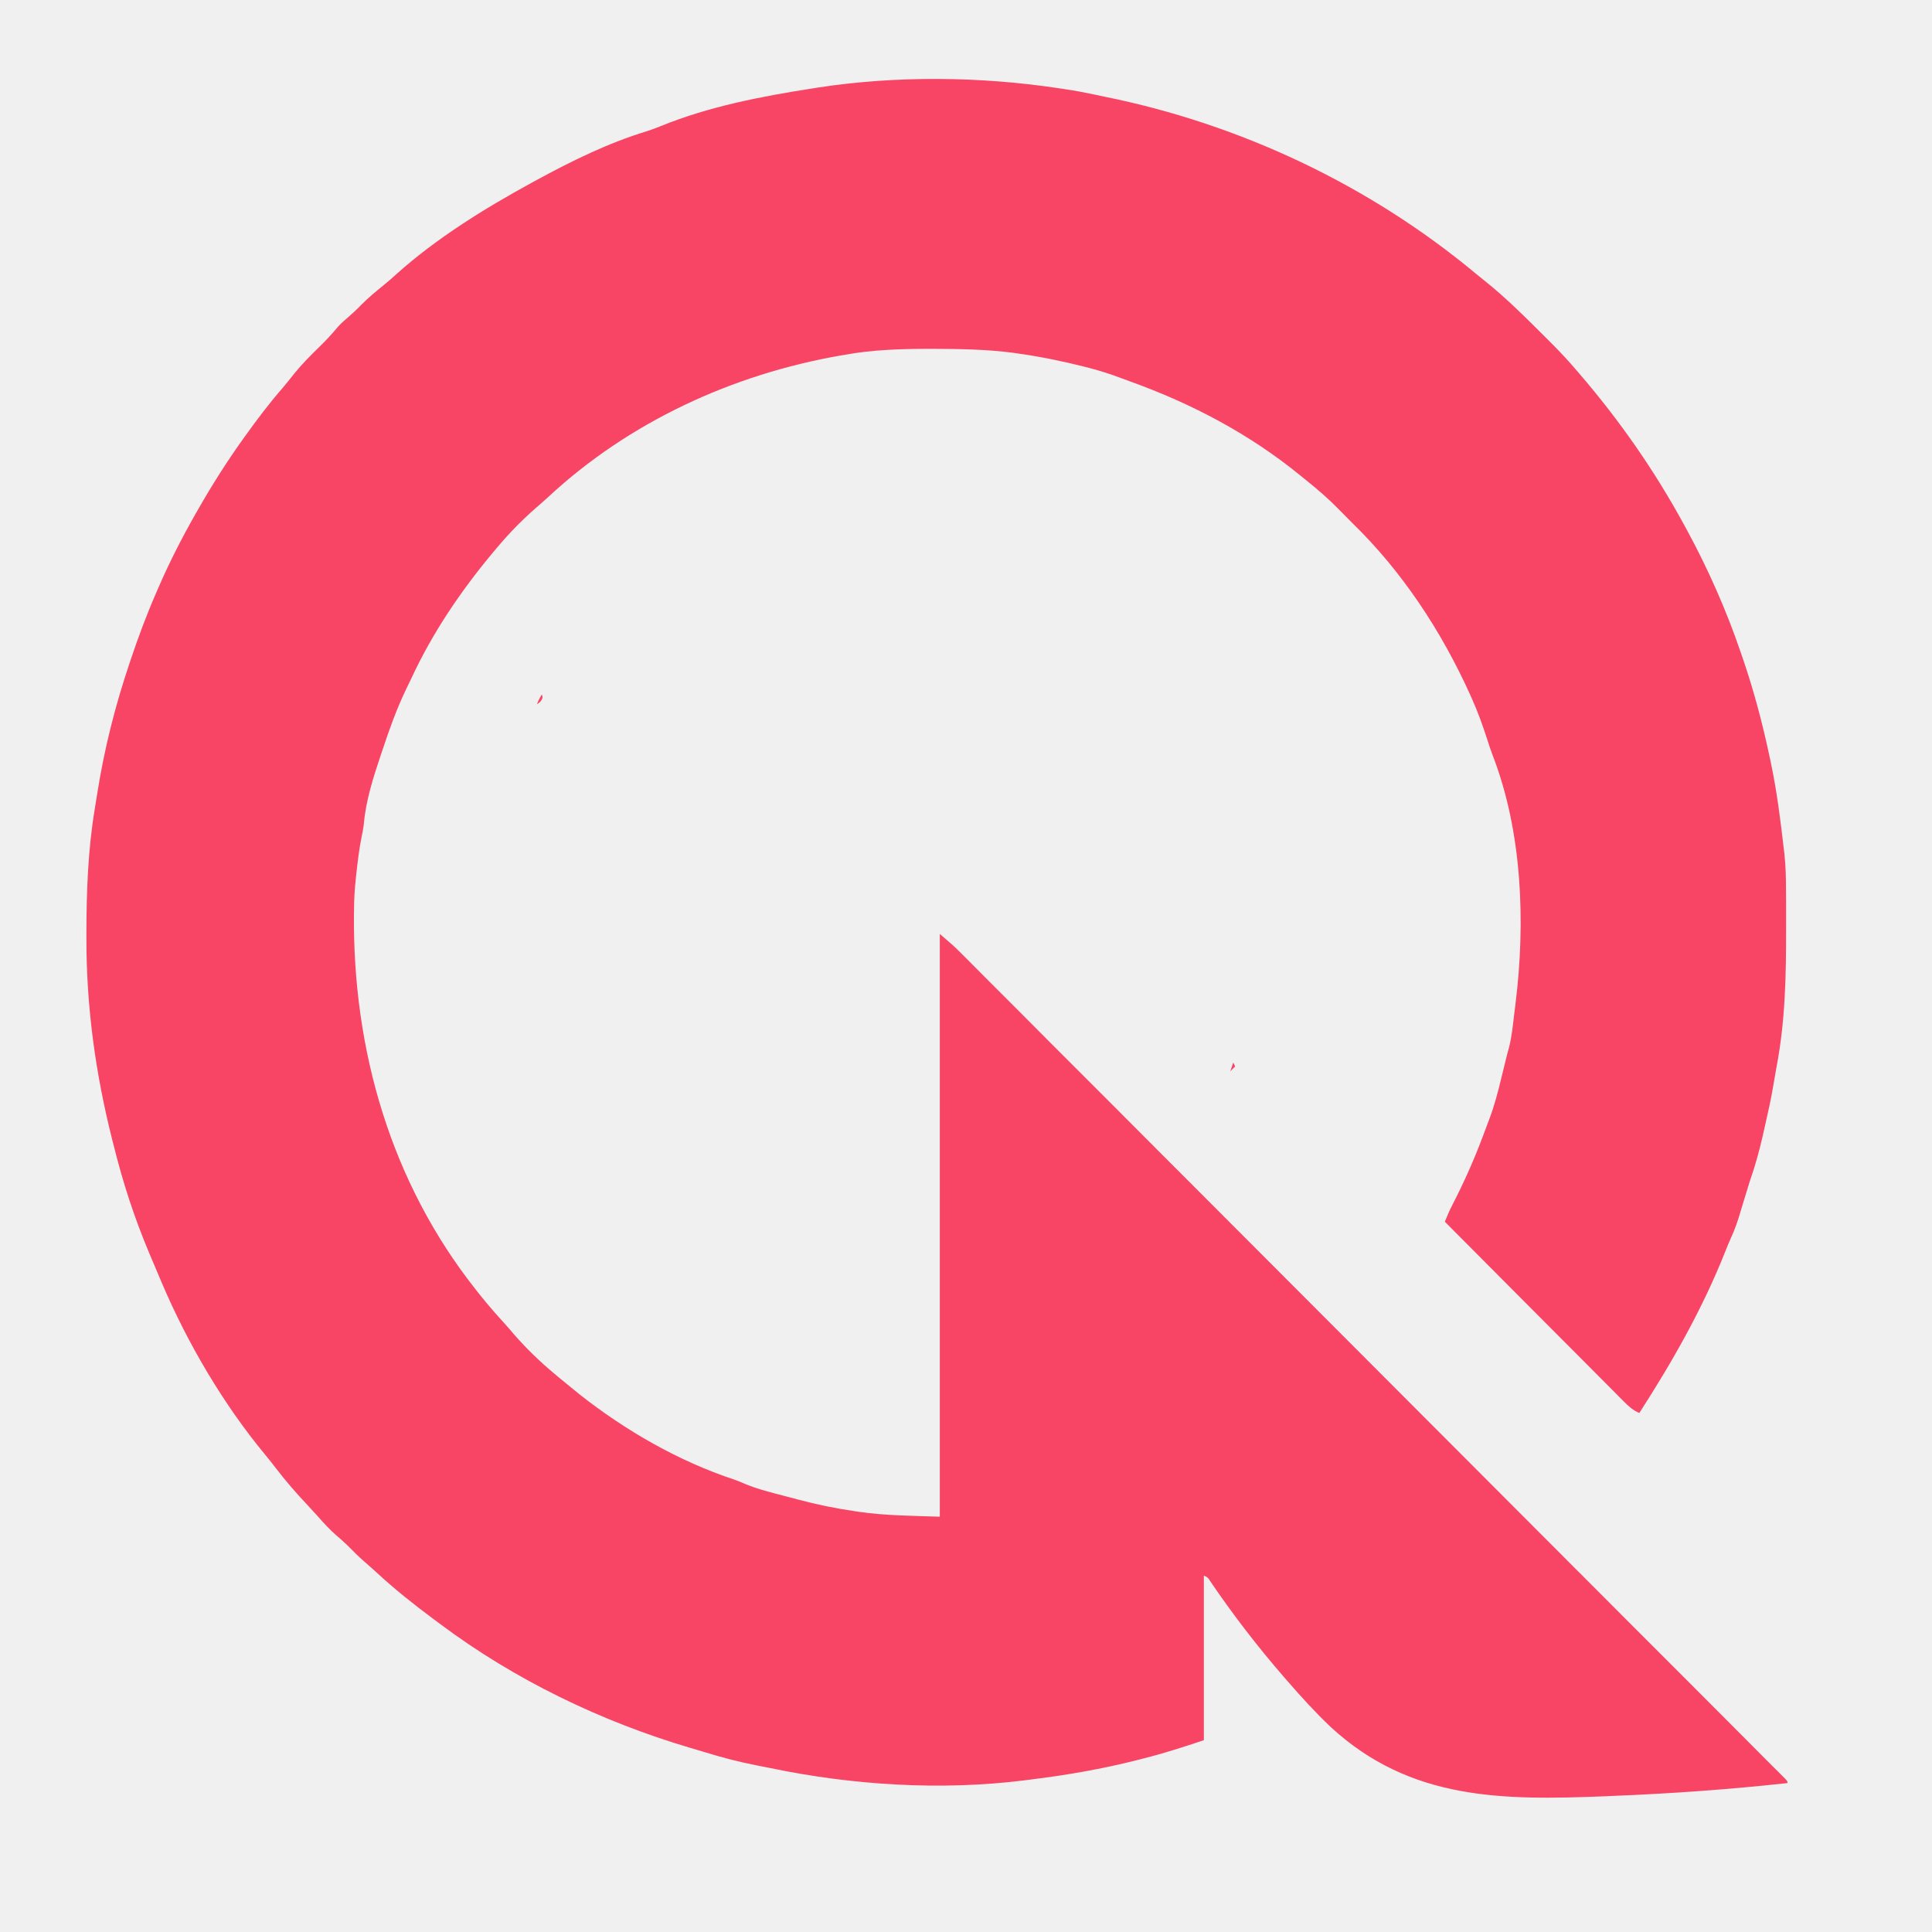
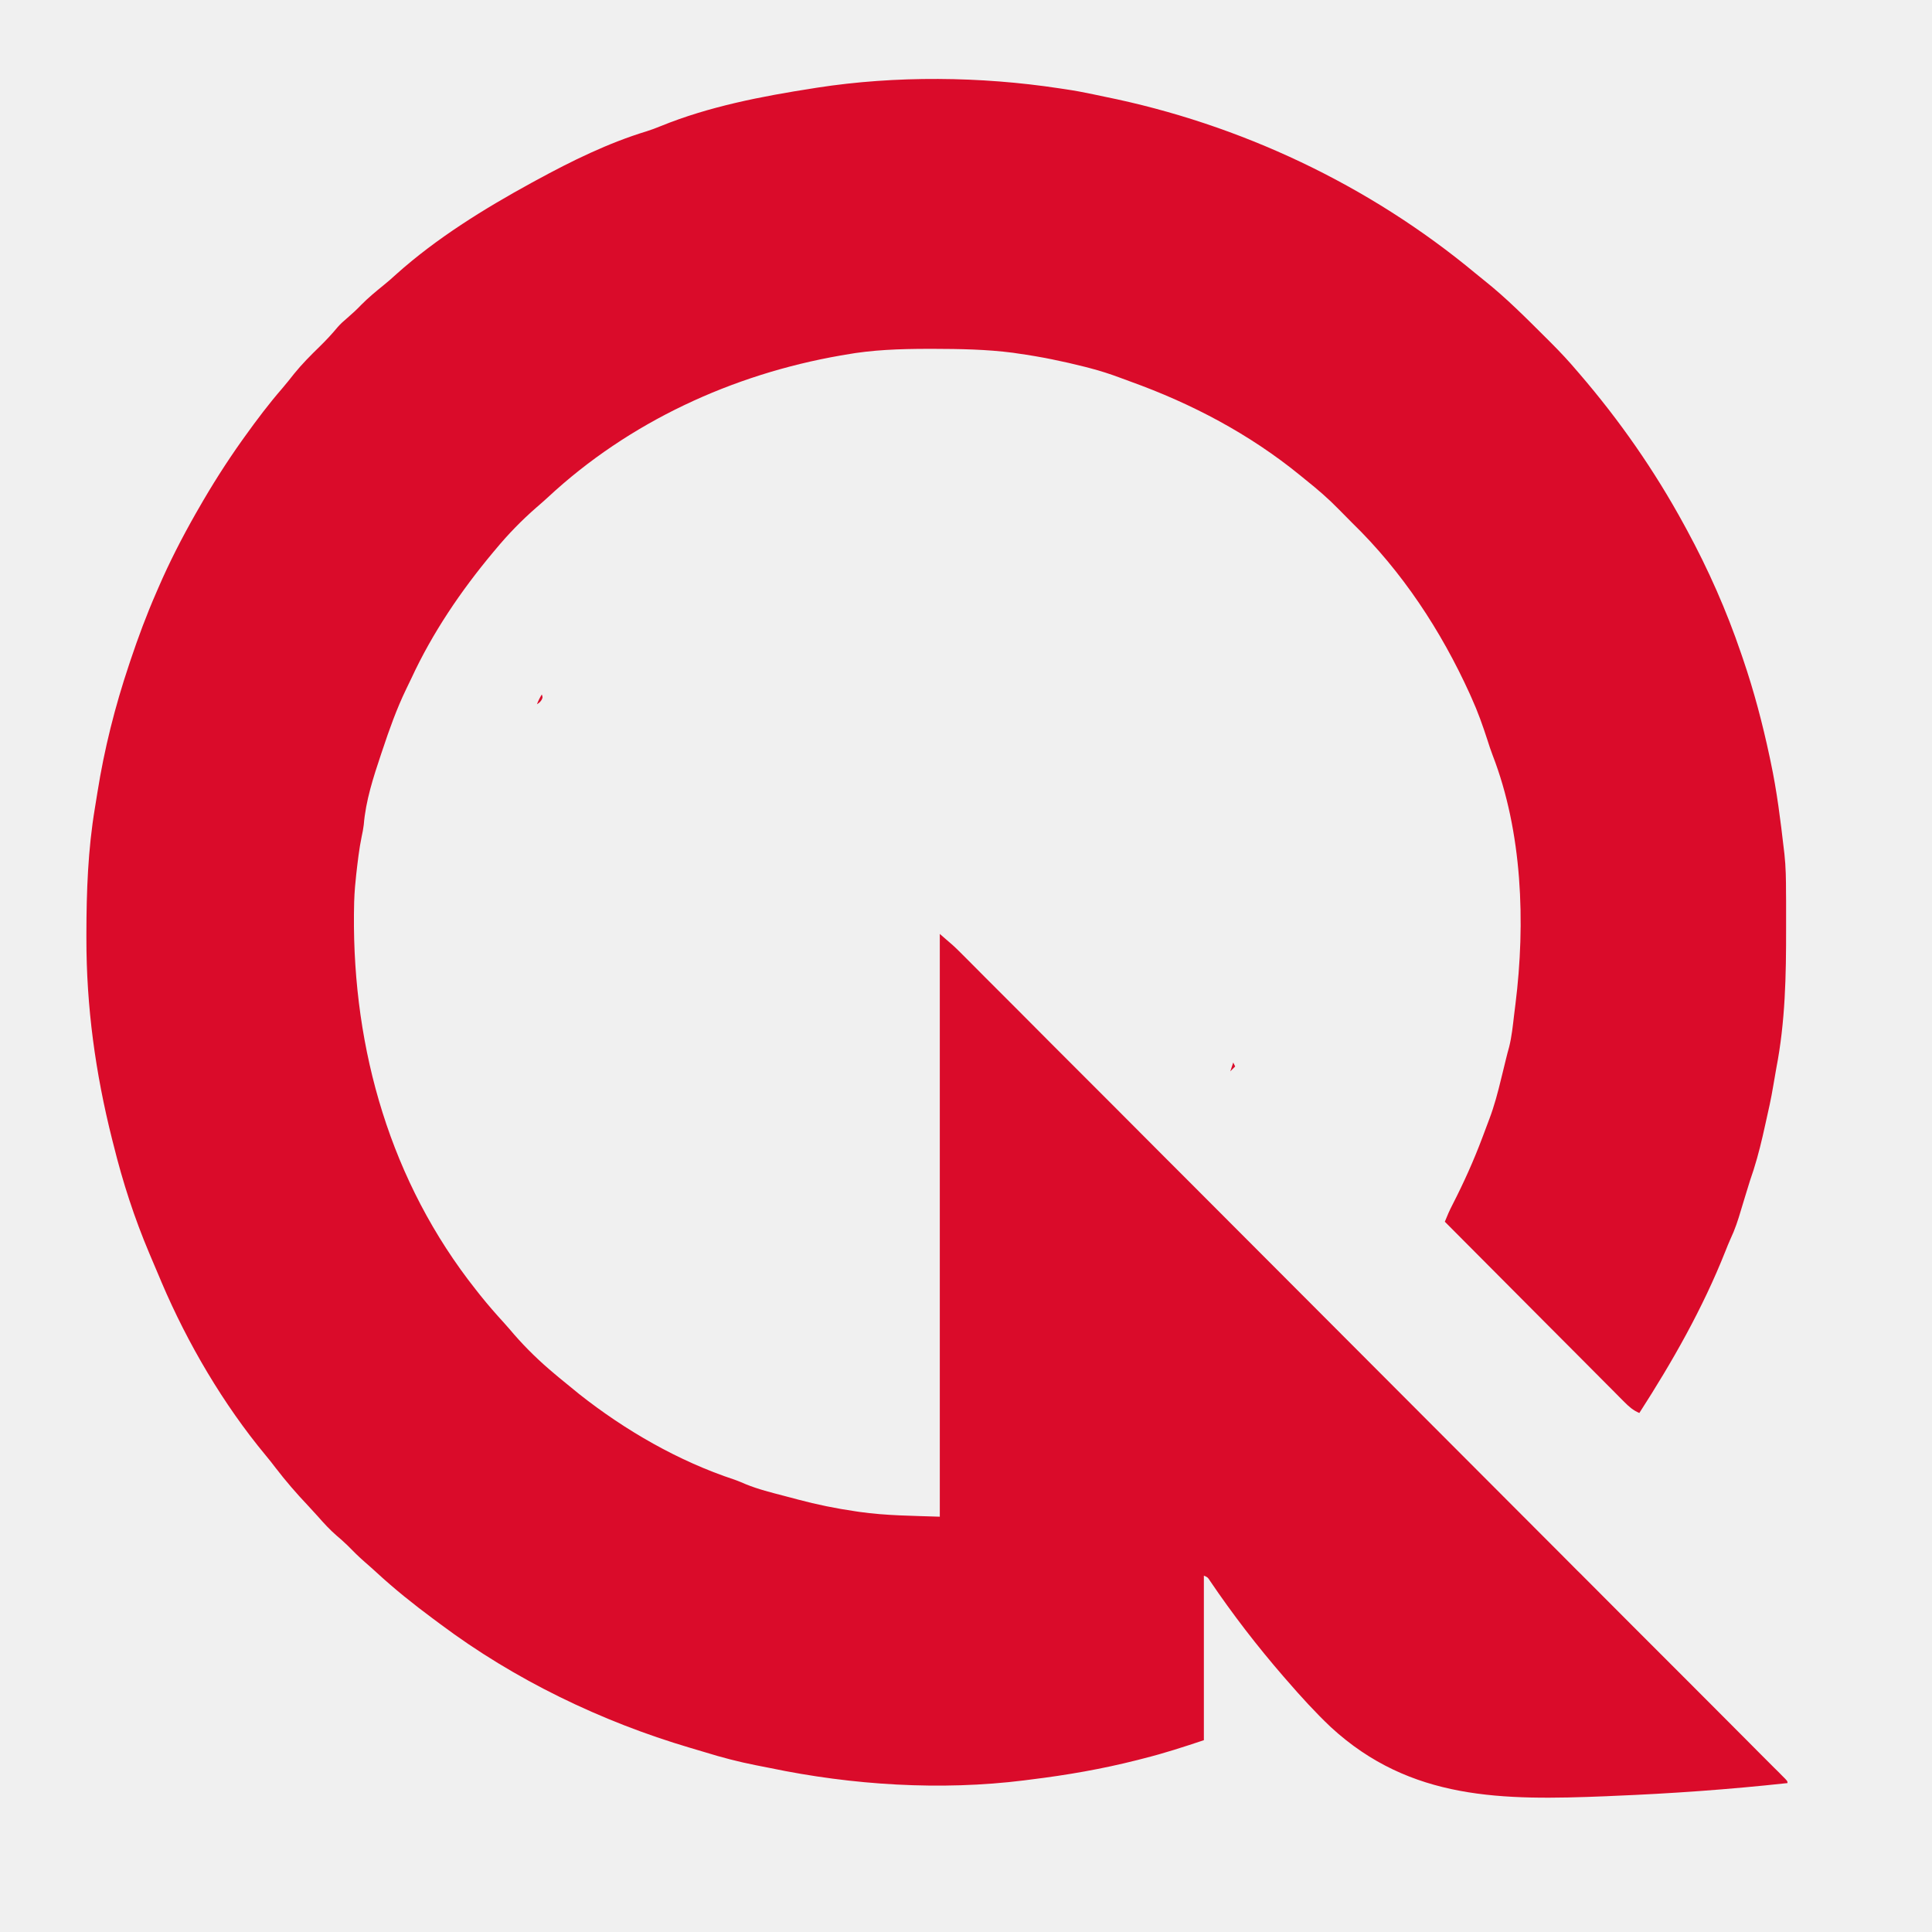
<svg xmlns="http://www.w3.org/2000/svg" width="25" height="25" viewBox="0 0 25 25" fill="none">
  <mask id="mask0_4919_966" style="mask-type:luminance" maskUnits="userSpaceOnUse" x="0" y="0" width="25" height="25">
    <path d="M24.295 0H0V24.333H24.295V0Z" fill="white" />
  </mask>
  <g mask="url(#mask0_4919_966)">
-     <path d="M13.708 1.143C13.732 1.146 13.757 1.15 13.781 1.154C13.905 1.172 14.028 1.195 14.15 1.221C14.197 1.231 14.245 1.241 14.292 1.251C16.047 1.605 17.717 2.393 19.095 3.539C19.13 3.568 19.166 3.596 19.201 3.625C19.491 3.855 19.752 4.119 20.014 4.38C20.034 4.4 20.054 4.42 20.075 4.441C20.19 4.556 20.3 4.674 20.405 4.798C20.421 4.816 20.421 4.816 20.437 4.835C20.956 5.438 21.409 6.088 21.79 6.787C21.802 6.809 21.814 6.832 21.827 6.855C22.105 7.367 22.341 7.901 22.529 8.453C22.537 8.476 22.545 8.499 22.553 8.523C22.696 8.941 22.807 9.362 22.899 9.794C22.904 9.816 22.908 9.838 22.913 9.861C22.993 10.236 23.04 10.617 23.084 10.998C23.086 11.014 23.088 11.03 23.09 11.047C23.109 11.217 23.111 11.387 23.111 11.558C23.111 11.589 23.112 11.621 23.112 11.653C23.112 11.755 23.112 11.856 23.112 11.957C23.112 11.975 23.112 11.992 23.112 12.01C23.113 12.621 23.102 13.222 22.985 13.824C22.971 13.899 22.958 13.974 22.946 14.049C22.919 14.214 22.882 14.378 22.845 14.541C22.832 14.595 22.82 14.648 22.809 14.701C22.764 14.897 22.712 15.087 22.645 15.277C22.629 15.327 22.614 15.376 22.599 15.426C22.591 15.451 22.583 15.476 22.576 15.501C22.56 15.553 22.544 15.605 22.529 15.656C22.491 15.786 22.45 15.911 22.392 16.033C22.368 16.086 22.347 16.139 22.326 16.192C22.032 16.933 21.643 17.616 21.213 18.284C21.132 18.25 21.08 18.203 21.017 18.14C20.997 18.12 20.976 18.099 20.955 18.078C20.933 18.055 20.91 18.033 20.888 18.01C20.864 17.986 20.84 17.962 20.816 17.938C20.751 17.873 20.686 17.808 20.622 17.743C20.554 17.675 20.486 17.607 20.419 17.539C20.29 17.41 20.162 17.282 20.034 17.153C19.888 17.006 19.742 16.86 19.596 16.713C19.296 16.412 18.996 16.111 18.696 15.809C18.726 15.733 18.758 15.66 18.796 15.587C18.941 15.304 19.069 15.02 19.181 14.722C19.186 14.707 19.192 14.692 19.198 14.677C19.209 14.646 19.221 14.616 19.232 14.586C19.245 14.551 19.258 14.515 19.272 14.48C19.337 14.308 19.383 14.133 19.426 13.954C19.433 13.926 19.44 13.898 19.447 13.869C19.46 13.814 19.474 13.76 19.487 13.705C19.5 13.651 19.514 13.598 19.529 13.545C19.562 13.411 19.576 13.274 19.592 13.137C19.598 13.089 19.604 13.04 19.61 12.992C19.741 11.942 19.7 10.767 19.314 9.771C19.289 9.706 19.268 9.641 19.247 9.575C19.187 9.39 19.123 9.209 19.042 9.031C19.035 9.014 19.027 8.997 19.019 8.979C18.647 8.16 18.142 7.392 17.495 6.764C17.439 6.708 17.382 6.651 17.327 6.594C17.191 6.454 17.047 6.33 16.895 6.209C16.871 6.19 16.848 6.171 16.824 6.151C16.168 5.616 15.42 5.222 14.627 4.937C14.583 4.921 14.54 4.905 14.497 4.889C14.366 4.84 14.236 4.798 14.101 4.763C14.082 4.758 14.063 4.753 14.044 4.748C13.755 4.675 13.465 4.615 13.169 4.574C13.15 4.571 13.13 4.568 13.11 4.565C12.764 4.52 12.42 4.515 12.073 4.514C12.049 4.514 12.024 4.514 12 4.514C11.64 4.515 11.291 4.526 10.937 4.59C10.917 4.593 10.898 4.596 10.878 4.6C9.477 4.844 8.137 5.461 7.091 6.434C7.042 6.479 6.993 6.522 6.943 6.565C6.752 6.731 6.572 6.916 6.411 7.111C6.4 7.123 6.39 7.136 6.379 7.149C5.964 7.646 5.596 8.188 5.323 8.778C5.301 8.825 5.278 8.872 5.255 8.919C5.132 9.174 5.038 9.438 4.949 9.706C4.943 9.724 4.937 9.741 4.931 9.759C4.832 10.055 4.732 10.361 4.707 10.673C4.701 10.725 4.691 10.774 4.68 10.825C4.646 10.989 4.628 11.155 4.609 11.321C4.607 11.338 4.606 11.356 4.604 11.373C4.589 11.506 4.582 11.637 4.581 11.77C4.581 11.79 4.58 11.81 4.58 11.831C4.565 13.587 5.056 15.297 6.157 16.688C6.175 16.712 6.194 16.735 6.213 16.759C6.312 16.883 6.417 17.003 6.524 17.12C6.567 17.168 6.609 17.216 6.65 17.265C6.81 17.449 6.986 17.619 7.173 17.775C7.192 17.791 7.211 17.807 7.23 17.823C7.295 17.877 7.361 17.931 7.427 17.984C7.449 18.002 7.471 18.019 7.493 18.038C8.09 18.51 8.782 18.909 9.505 19.147C9.555 19.165 9.603 19.185 9.651 19.206C9.813 19.272 9.983 19.314 10.152 19.358C10.209 19.373 10.266 19.388 10.322 19.403C10.572 19.47 10.82 19.52 11.075 19.557C11.091 19.559 11.106 19.561 11.122 19.564C11.468 19.613 11.809 19.614 12.161 19.626C12.161 17.137 12.161 14.649 12.161 12.085C12.342 12.241 12.342 12.241 12.412 12.31C12.428 12.326 12.444 12.342 12.46 12.358C12.485 12.384 12.485 12.384 12.511 12.409C12.53 12.428 12.548 12.446 12.567 12.465C12.629 12.527 12.69 12.589 12.752 12.651C12.797 12.696 12.841 12.741 12.886 12.785C12.983 12.883 13.081 12.98 13.178 13.077C13.322 13.222 13.467 13.367 13.611 13.512C13.87 13.77 14.128 14.029 14.386 14.287C14.612 14.514 14.837 14.74 15.063 14.966C15.086 14.989 15.086 14.989 15.108 15.011C15.169 15.072 15.23 15.133 15.291 15.194C15.861 15.765 16.431 16.336 17.001 16.907C17.508 17.415 18.014 17.922 18.521 18.43C19.09 19 19.66 19.57 20.229 20.141C20.289 20.201 20.35 20.262 20.41 20.323C20.425 20.338 20.44 20.353 20.456 20.368C20.681 20.594 20.907 20.82 21.133 21.047C21.39 21.303 21.646 21.56 21.903 21.817C22.046 21.961 22.19 22.105 22.334 22.249C22.43 22.345 22.525 22.441 22.621 22.537C22.676 22.592 22.73 22.647 22.785 22.702C22.844 22.76 22.903 22.819 22.961 22.878C22.979 22.895 22.996 22.913 23.014 22.93C23.029 22.946 23.045 22.962 23.061 22.978C23.081 22.998 23.081 22.998 23.101 23.018C23.13 23.05 23.13 23.05 23.13 23.073C22.378 23.155 21.626 23.209 20.871 23.239C20.843 23.24 20.816 23.241 20.787 23.243C19.446 23.297 18.254 23.299 17.222 22.35C17.02 22.159 16.834 21.954 16.652 21.744C16.632 21.72 16.632 21.72 16.61 21.696C16.268 21.301 15.951 20.89 15.658 20.457C15.628 20.41 15.628 20.41 15.578 20.389C15.578 21.092 15.578 21.794 15.578 22.518C15.32 22.604 15.069 22.686 14.806 22.752C14.775 22.76 14.744 22.768 14.713 22.776C14.258 22.891 13.804 22.97 13.338 23.027C13.31 23.03 13.282 23.034 13.253 23.038C12.174 23.173 11.027 23.1 9.964 22.878C9.901 22.865 9.838 22.853 9.776 22.841C9.554 22.797 9.339 22.741 9.123 22.674C9.059 22.654 8.995 22.636 8.931 22.617C7.78 22.277 6.657 21.735 5.695 21.014C5.664 20.991 5.633 20.968 5.602 20.945C5.35 20.758 5.107 20.564 4.876 20.351C4.825 20.304 4.773 20.258 4.721 20.213C4.641 20.144 4.568 20.07 4.494 19.995C4.45 19.952 4.404 19.912 4.357 19.872C4.268 19.795 4.191 19.711 4.114 19.623C4.071 19.575 4.028 19.528 3.984 19.481C3.835 19.324 3.696 19.163 3.564 18.991C3.523 18.936 3.48 18.883 3.437 18.831C2.89 18.172 2.428 17.385 2.092 16.596C2.083 16.573 2.073 16.55 2.063 16.527C2.03 16.45 1.998 16.373 1.965 16.296C1.954 16.271 1.943 16.245 1.932 16.218C1.738 15.758 1.589 15.299 1.469 14.814C1.463 14.791 1.457 14.768 1.451 14.744C1.235 13.886 1.117 13.028 1.118 12.143C1.118 12.121 1.118 12.099 1.118 12.077C1.119 11.534 1.138 10.993 1.228 10.456C1.239 10.39 1.249 10.324 1.26 10.258C1.35 9.689 1.488 9.143 1.671 8.597C1.677 8.579 1.683 8.561 1.689 8.543C1.789 8.245 1.897 7.954 2.023 7.666C2.032 7.646 2.041 7.625 2.05 7.604C2.192 7.275 2.354 6.96 2.531 6.648C2.543 6.627 2.555 6.606 2.568 6.584C2.742 6.279 2.928 5.986 3.131 5.7C3.152 5.672 3.152 5.672 3.172 5.643C3.324 5.431 3.48 5.224 3.651 5.027C3.705 4.964 3.756 4.9 3.807 4.835C3.909 4.709 4.022 4.596 4.138 4.483C4.221 4.402 4.297 4.32 4.371 4.231C4.408 4.189 4.448 4.153 4.491 4.117C4.555 4.062 4.616 4.006 4.674 3.945C4.765 3.853 4.862 3.773 4.962 3.692C5.019 3.646 5.073 3.599 5.126 3.55C5.646 3.084 6.262 2.703 6.872 2.369C6.895 2.357 6.917 2.344 6.94 2.332C7.395 2.084 7.87 1.85 8.367 1.699C8.43 1.679 8.491 1.656 8.552 1.631C9.176 1.377 9.858 1.246 10.521 1.143C10.545 1.139 10.545 1.139 10.57 1.135C11.592 0.977 12.687 0.988 13.708 1.143Z" fill="#F84565" />
-     <path d="M15.958 13.749C15.966 13.766 15.975 13.783 15.983 13.8C15.962 13.821 15.941 13.841 15.92 13.863C15.932 13.825 15.945 13.788 15.958 13.749Z" fill="#F84565" />
-     <path d="M7.011 8.986C7.024 9.024 7.024 9.024 7.008 9.057C6.986 9.088 6.986 9.088 6.948 9.113C6.965 9.068 6.986 9.027 7.011 8.986Z" fill="#F84565" />
+     <path d="M13.708 1.143C13.732 1.146 13.757 1.15 13.781 1.154C13.905 1.172 14.028 1.195 14.15 1.221C14.197 1.231 14.245 1.241 14.292 1.251C16.047 1.605 17.717 2.393 19.095 3.539C19.13 3.568 19.166 3.596 19.201 3.625C19.491 3.855 19.752 4.119 20.014 4.38C20.034 4.4 20.054 4.42 20.075 4.441C20.19 4.556 20.3 4.674 20.405 4.798C20.421 4.816 20.421 4.816 20.437 4.835C20.956 5.438 21.409 6.088 21.79 6.787C21.802 6.809 21.814 6.832 21.827 6.855C22.105 7.367 22.341 7.901 22.529 8.453C22.537 8.476 22.545 8.499 22.553 8.523C22.696 8.941 22.807 9.362 22.899 9.794C22.904 9.816 22.908 9.838 22.913 9.861C22.993 10.236 23.04 10.617 23.084 10.998C23.086 11.014 23.088 11.03 23.09 11.047C23.109 11.217 23.111 11.387 23.111 11.558C23.111 11.589 23.112 11.621 23.112 11.653C23.112 11.755 23.112 11.856 23.112 11.957C23.112 11.975 23.112 11.992 23.112 12.01C23.113 12.621 23.102 13.222 22.985 13.824C22.971 13.899 22.958 13.974 22.946 14.049C22.919 14.214 22.882 14.378 22.845 14.541C22.832 14.595 22.82 14.648 22.809 14.701C22.764 14.897 22.712 15.087 22.645 15.277C22.629 15.327 22.614 15.376 22.599 15.426C22.591 15.451 22.583 15.476 22.576 15.501C22.56 15.553 22.544 15.605 22.529 15.656C22.491 15.786 22.45 15.911 22.392 16.033C22.368 16.086 22.347 16.139 22.326 16.192C22.032 16.933 21.643 17.616 21.213 18.284C21.132 18.25 21.08 18.203 21.017 18.14C20.997 18.12 20.976 18.099 20.955 18.078C20.933 18.055 20.91 18.033 20.888 18.01C20.864 17.986 20.84 17.962 20.816 17.938C20.751 17.873 20.686 17.808 20.622 17.743C20.554 17.675 20.486 17.607 20.419 17.539C20.29 17.41 20.162 17.282 20.034 17.153C19.888 17.006 19.742 16.86 19.596 16.713C19.296 16.412 18.996 16.111 18.696 15.809C18.726 15.733 18.758 15.66 18.796 15.587C18.941 15.304 19.069 15.02 19.181 14.722C19.186 14.707 19.192 14.692 19.198 14.677C19.209 14.646 19.221 14.616 19.232 14.586C19.245 14.551 19.258 14.515 19.272 14.48C19.337 14.308 19.383 14.133 19.426 13.954C19.433 13.926 19.44 13.898 19.447 13.869C19.46 13.814 19.474 13.76 19.487 13.705C19.5 13.651 19.514 13.598 19.529 13.545C19.562 13.411 19.576 13.274 19.592 13.137C19.598 13.089 19.604 13.04 19.61 12.992C19.741 11.942 19.7 10.767 19.314 9.771C19.289 9.706 19.268 9.641 19.247 9.575C19.187 9.39 19.123 9.209 19.042 9.031C19.035 9.014 19.027 8.997 19.019 8.979C18.647 8.16 18.142 7.392 17.495 6.764C17.439 6.708 17.382 6.651 17.327 6.594C17.191 6.454 17.047 6.33 16.895 6.209C16.871 6.19 16.848 6.171 16.824 6.151C16.168 5.616 15.42 5.222 14.627 4.937C14.583 4.921 14.54 4.905 14.497 4.889C14.366 4.84 14.236 4.798 14.101 4.763C14.082 4.758 14.063 4.753 14.044 4.748C13.755 4.675 13.465 4.615 13.169 4.574C13.15 4.571 13.13 4.568 13.11 4.565C12.764 4.52 12.42 4.515 12.073 4.514C12.049 4.514 12.024 4.514 12 4.514C11.64 4.515 11.291 4.526 10.937 4.59C10.917 4.593 10.898 4.596 10.878 4.6C9.477 4.844 8.137 5.461 7.091 6.434C7.042 6.479 6.993 6.522 6.943 6.565C6.752 6.731 6.572 6.916 6.411 7.111C6.4 7.123 6.39 7.136 6.379 7.149C5.964 7.646 5.596 8.188 5.323 8.778C5.301 8.825 5.278 8.872 5.255 8.919C5.132 9.174 5.038 9.438 4.949 9.706C4.943 9.724 4.937 9.741 4.931 9.759C4.832 10.055 4.732 10.361 4.707 10.673C4.701 10.725 4.691 10.774 4.68 10.825C4.646 10.989 4.628 11.155 4.609 11.321C4.607 11.338 4.606 11.356 4.604 11.373C4.589 11.506 4.582 11.637 4.581 11.77C4.581 11.79 4.58 11.81 4.58 11.831C4.565 13.587 5.056 15.297 6.157 16.688C6.175 16.712 6.194 16.735 6.213 16.759C6.312 16.883 6.417 17.003 6.524 17.12C6.567 17.168 6.609 17.216 6.65 17.265C6.81 17.449 6.986 17.619 7.173 17.775C7.192 17.791 7.211 17.807 7.23 17.823C7.295 17.877 7.361 17.931 7.427 17.984C7.449 18.002 7.471 18.019 7.493 18.038C8.09 18.51 8.782 18.909 9.505 19.147C9.555 19.165 9.603 19.185 9.651 19.206C9.813 19.272 9.983 19.314 10.152 19.358C10.209 19.373 10.266 19.388 10.322 19.403C10.572 19.47 10.82 19.52 11.075 19.557C11.091 19.559 11.106 19.561 11.122 19.564C11.468 19.613 11.809 19.614 12.161 19.626C12.161 17.137 12.161 14.649 12.161 12.085C12.342 12.241 12.342 12.241 12.412 12.31C12.428 12.326 12.444 12.342 12.46 12.358C12.485 12.384 12.485 12.384 12.511 12.409C12.53 12.428 12.548 12.446 12.567 12.465C12.629 12.527 12.69 12.589 12.752 12.651C12.797 12.696 12.841 12.741 12.886 12.785C12.983 12.883 13.081 12.98 13.178 13.077C13.322 13.222 13.467 13.367 13.611 13.512C13.87 13.77 14.128 14.029 14.386 14.287C14.612 14.514 14.837 14.74 15.063 14.966C15.086 14.989 15.086 14.989 15.108 15.011C15.169 15.072 15.23 15.133 15.291 15.194C15.861 15.765 16.431 16.336 17.001 16.907C17.508 17.415 18.014 17.922 18.521 18.43C19.09 19 19.66 19.57 20.229 20.141C20.289 20.201 20.35 20.262 20.41 20.323C20.425 20.338 20.44 20.353 20.456 20.368C20.681 20.594 20.907 20.82 21.133 21.047C21.39 21.303 21.646 21.56 21.903 21.817C22.046 21.961 22.19 22.105 22.334 22.249C22.43 22.345 22.525 22.441 22.621 22.537C22.676 22.592 22.73 22.647 22.785 22.702C22.844 22.76 22.903 22.819 22.961 22.878C22.979 22.895 22.996 22.913 23.014 22.93C23.029 22.946 23.045 22.962 23.061 22.978C23.081 22.998 23.081 22.998 23.101 23.018C23.13 23.05 23.13 23.05 23.13 23.073C22.378 23.155 21.626 23.209 20.871 23.239C20.843 23.24 20.816 23.241 20.787 23.243C19.446 23.297 18.254 23.299 17.222 22.35C17.02 22.159 16.834 21.954 16.652 21.744C16.632 21.72 16.632 21.72 16.61 21.696C16.268 21.301 15.951 20.89 15.658 20.457C15.628 20.41 15.628 20.41 15.578 20.389C15.578 21.092 15.578 21.794 15.578 22.518C15.32 22.604 15.069 22.686 14.806 22.752C14.775 22.76 14.744 22.768 14.713 22.776C14.258 22.891 13.804 22.97 13.338 23.027C13.31 23.03 13.282 23.034 13.253 23.038C12.174 23.173 11.027 23.1 9.964 22.878C9.901 22.865 9.838 22.853 9.776 22.841C9.554 22.797 9.339 22.741 9.123 22.674C9.059 22.654 8.995 22.636 8.931 22.617C7.78 22.277 6.657 21.735 5.695 21.014C5.664 20.991 5.633 20.968 5.602 20.945C5.35 20.758 5.107 20.564 4.876 20.351C4.825 20.304 4.773 20.258 4.721 20.213C4.641 20.144 4.568 20.07 4.494 19.995C4.45 19.952 4.404 19.912 4.357 19.872C4.268 19.795 4.191 19.711 4.114 19.623C4.071 19.575 4.028 19.528 3.984 19.481C3.835 19.324 3.696 19.163 3.564 18.991C3.523 18.936 3.48 18.883 3.437 18.831C2.89 18.172 2.428 17.385 2.092 16.596C2.083 16.573 2.073 16.55 2.063 16.527C2.03 16.45 1.998 16.373 1.965 16.296C1.954 16.271 1.943 16.245 1.932 16.218C1.738 15.758 1.589 15.299 1.469 14.814C1.463 14.791 1.457 14.768 1.451 14.744C1.235 13.886 1.117 13.028 1.118 12.143C1.118 12.121 1.118 12.099 1.118 12.077C1.119 11.534 1.138 10.993 1.228 10.456C1.239 10.39 1.249 10.324 1.26 10.258C1.35 9.689 1.488 9.143 1.671 8.597C1.677 8.579 1.683 8.561 1.689 8.543C1.789 8.245 1.897 7.954 2.023 7.666C2.032 7.646 2.041 7.625 2.05 7.604C2.192 7.275 2.354 6.96 2.531 6.648C2.543 6.627 2.555 6.606 2.568 6.584C2.742 6.279 2.928 5.986 3.131 5.7C3.152 5.672 3.152 5.672 3.172 5.643C3.324 5.431 3.48 5.224 3.651 5.027C3.705 4.964 3.756 4.9 3.807 4.835C3.909 4.709 4.022 4.596 4.138 4.483C4.221 4.402 4.297 4.32 4.371 4.231C4.408 4.189 4.448 4.153 4.491 4.117C4.555 4.062 4.616 4.006 4.674 3.945C4.765 3.853 4.862 3.773 4.962 3.692C5.019 3.646 5.073 3.599 5.126 3.55C5.646 3.084 6.262 2.703 6.872 2.369C6.895 2.357 6.917 2.344 6.94 2.332C7.395 2.084 7.87 1.85 8.367 1.699C8.43 1.679 8.491 1.656 8.552 1.631C9.176 1.377 9.858 1.246 10.521 1.143C10.545 1.139 10.545 1.139 10.57 1.135C11.592 0.977 12.687 0.988 13.708 1.143Z" fill="#DA0B2A" />
+     <path d="M15.958 13.749C15.966 13.766 15.975 13.783 15.983 13.8C15.962 13.821 15.941 13.841 15.92 13.863C15.932 13.825 15.945 13.788 15.958 13.749Z" fill="#DA0B2A" />
+     <path d="M7.011 8.986C7.024 9.024 7.024 9.024 7.008 9.057C6.986 9.088 6.986 9.088 6.948 9.113C6.965 9.068 6.986 9.027 7.011 8.986Z" fill="#DA0B2A" />
  </g>
</svg>
